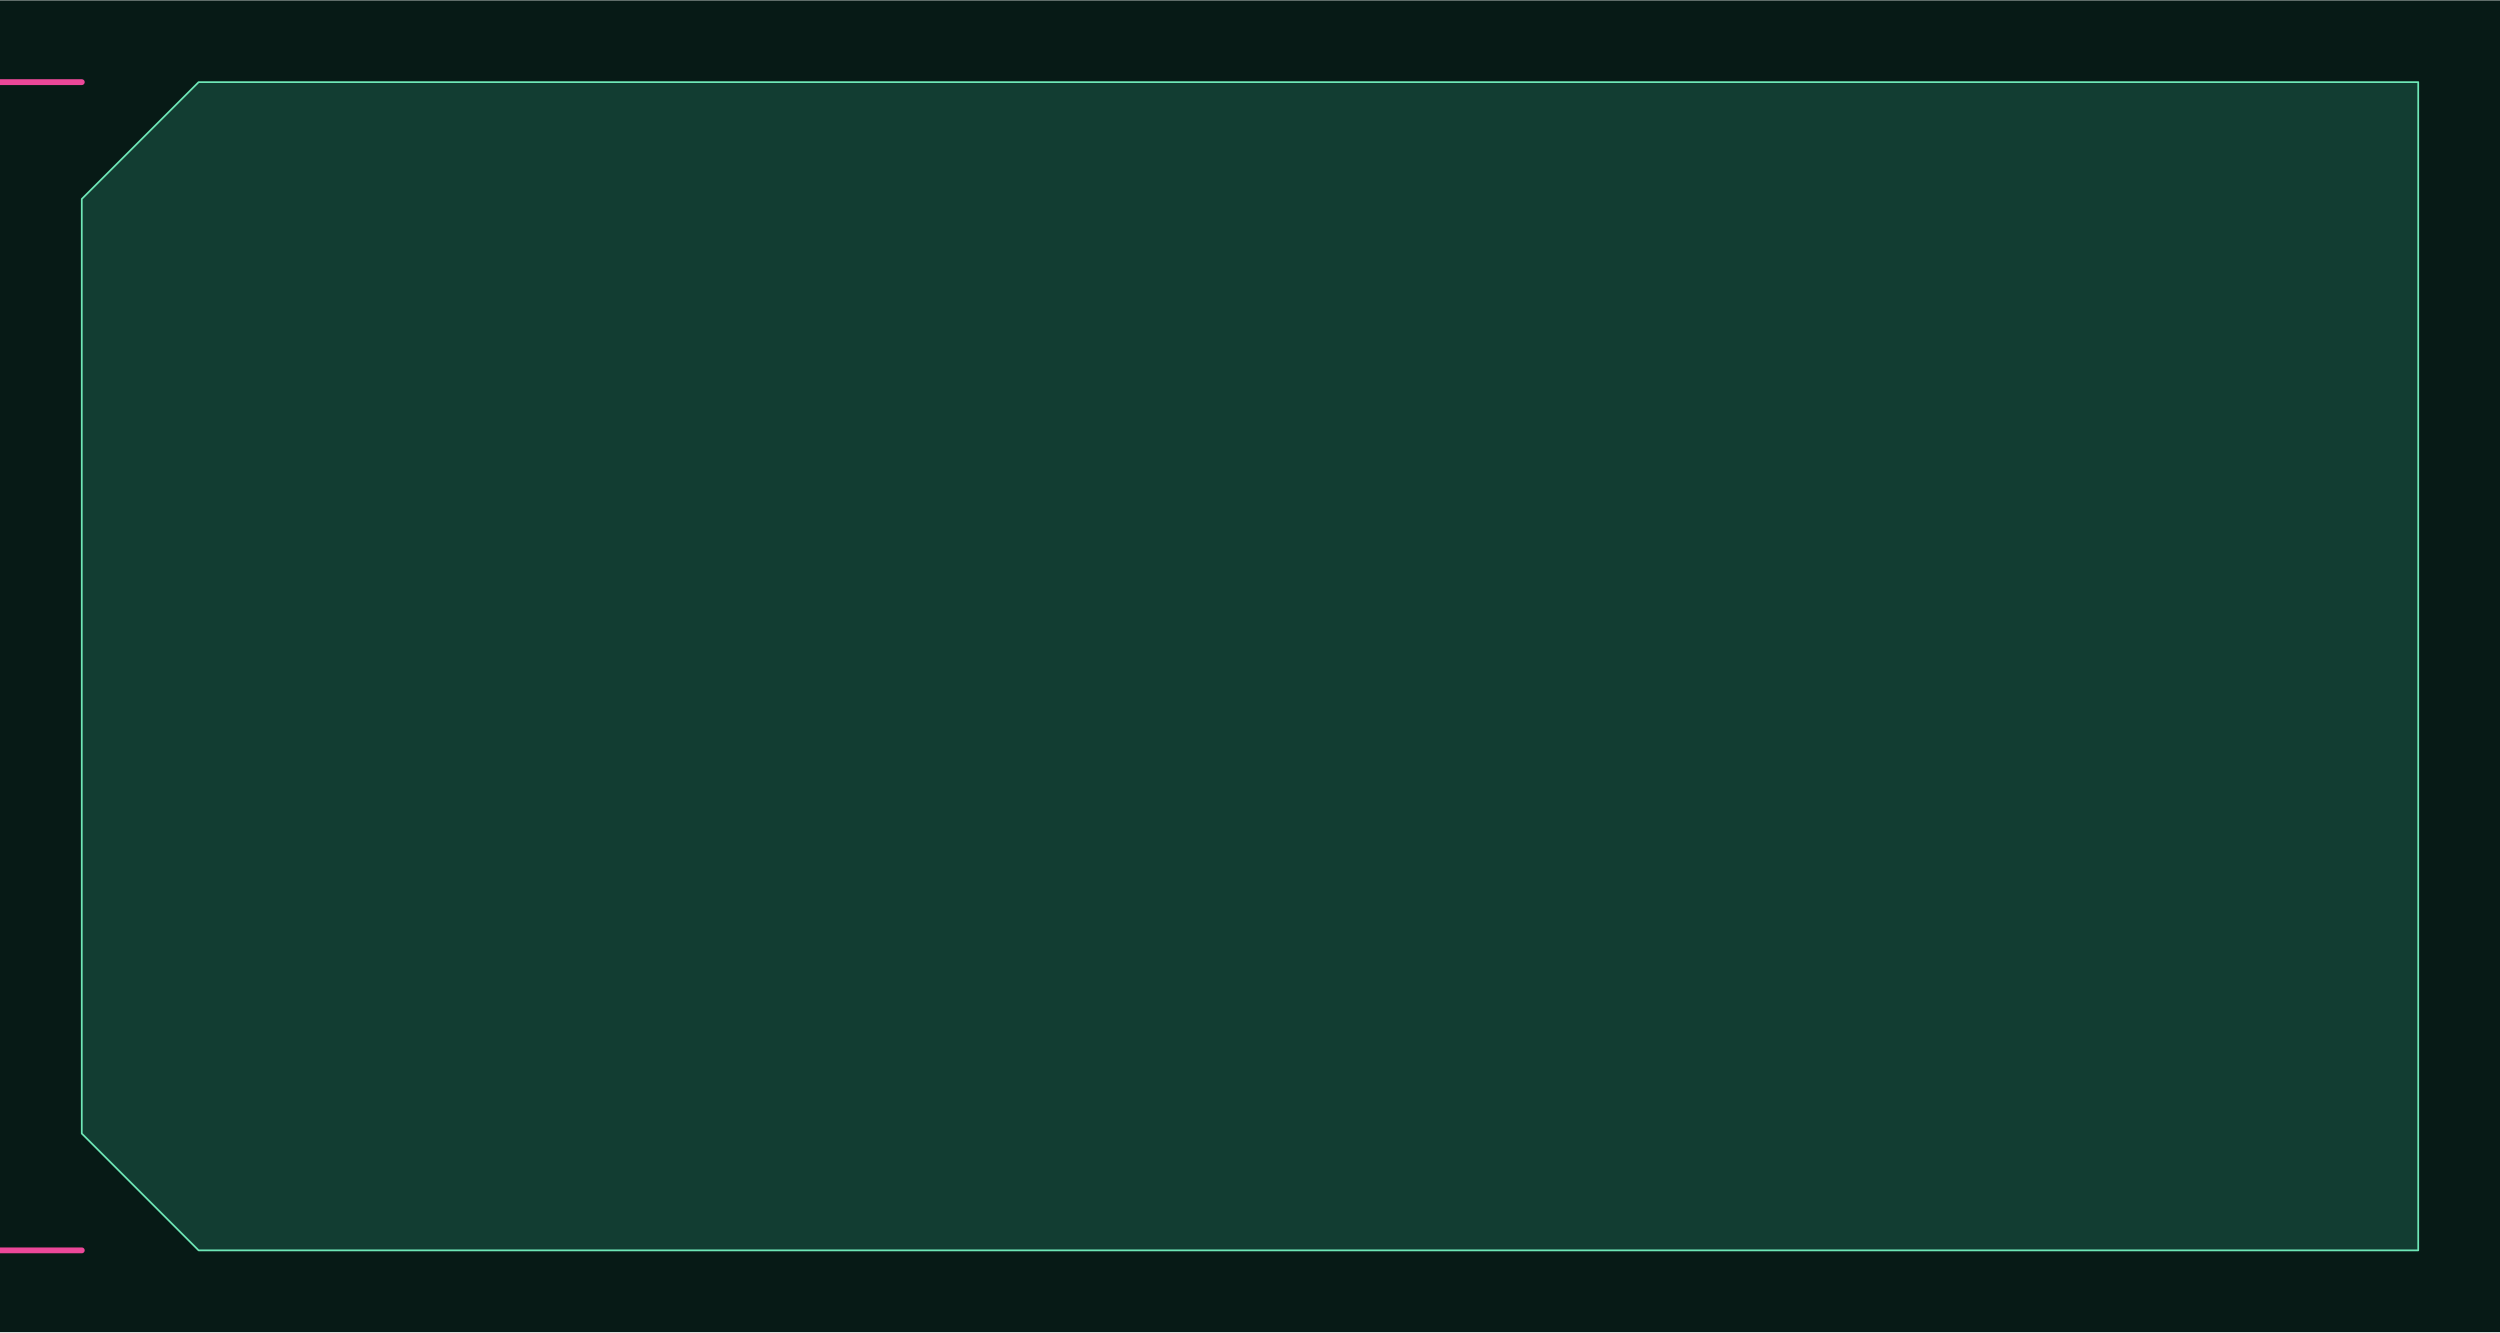
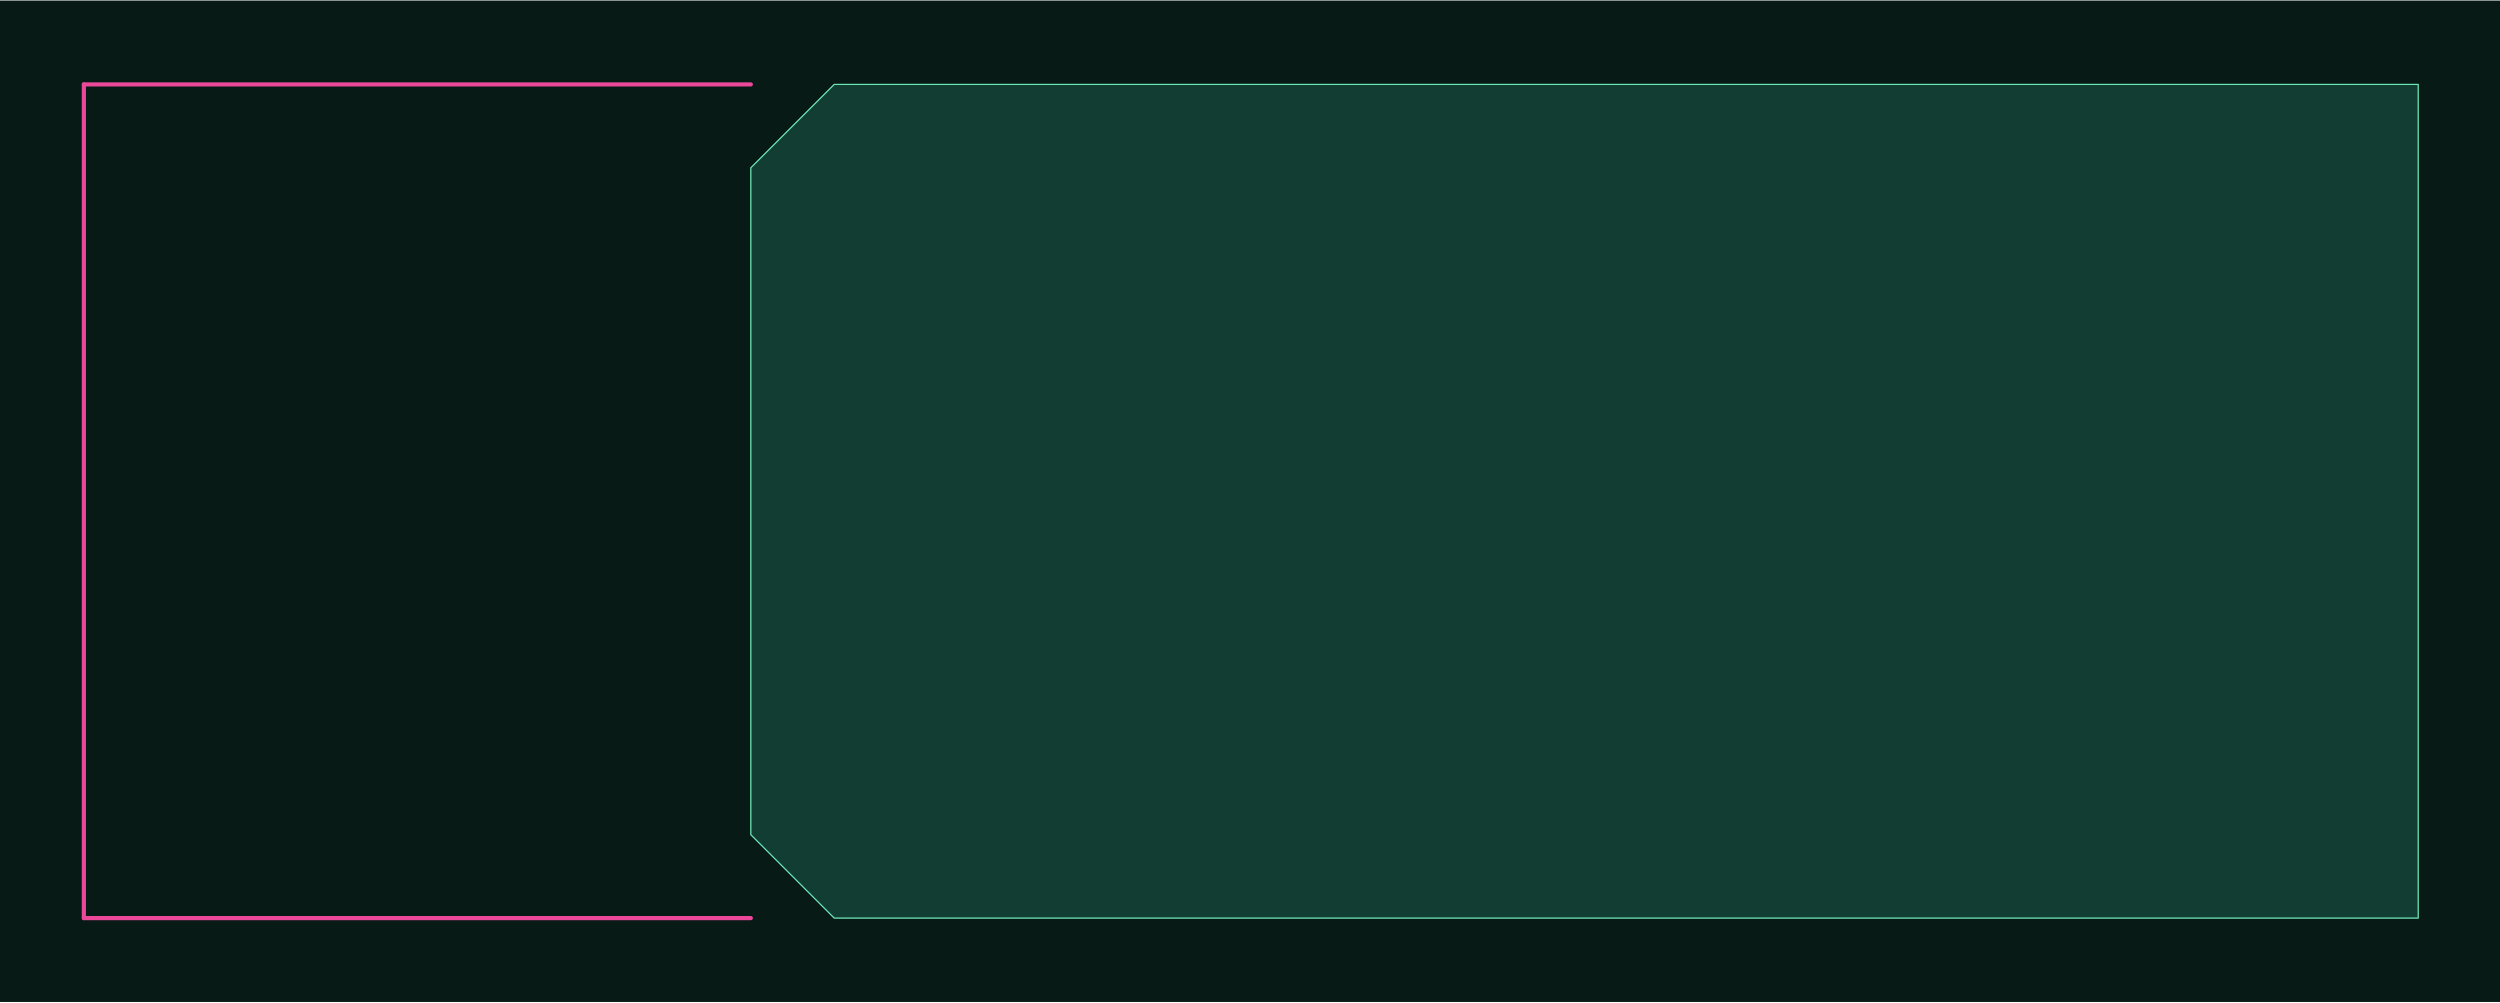
- <svg xmlns="http://www.w3.org/2000/svg" width="1000" height="533" viewBox="0 0 4280 2280" role="img" aria-label="PCB outline with off-board mechanical graphics" class="altium-pcb" data-renderer="altiumts">
+ <svg xmlns="http://www.w3.org/2000/svg" width="1000" height="401" viewBox="0 0 5997.35 2402.35" role="img" aria-label="PCB outline with off-board mechanical graphics" class="altium-pcb" data-renderer="altiumts">
  <rect width="100%" height="100%" fill="#071a16" />
  <g stroke-linecap="round" stroke-linejoin="round">
-     <polygon data-record="BoardOutline" points="140,1940 340,2140 4140,2140 4140,140 340,140 140,340 140,1940" fill="#123d32" stroke="#6ee7b7" stroke-width="3" />
-     <line data-record="Track" data-layer="MECHANICAL1" x1="-1460" y1="2140" x2="140" y2="2140" stroke="#ec4899" stroke-width="10" />
-     <line data-record="Track" data-layer="MECHANICAL1" x1="-1460" y1="2140" x2="-1460" y2="140" stroke="#ec4899" stroke-width="10" />
-     <line data-record="Track" data-layer="MECHANICAL1" x1="-1460" y1="140" x2="140" y2="140" stroke="#ec4899" stroke-width="10" />
+     <polygon data-record="BoardOutline" points="1801.175,2001.175 2001.175,2201.175 5801.175,2201.175 5801.175,201.175 2001.175,201.175 1801.175,401.175 1801.175,2001.175" fill="#123d32" stroke="#6ee7b7" stroke-width="3" />
+     <line data-record="Track" data-layer="MECHANICAL1" x1="201.175" y1="2201.175" x2="1801.175" y2="2201.175" stroke="#ec4899" stroke-width="10" />
+     <line data-record="Track" data-layer="MECHANICAL1" x1="201.175" y1="2201.175" x2="201.175" y2="201.175" stroke="#ec4899" stroke-width="10" />
+     <line data-record="Track" data-layer="MECHANICAL1" x1="201.175" y1="201.175" x2="1801.175" y2="201.175" stroke="#ec4899" stroke-width="10" />
  </g>
</svg>
